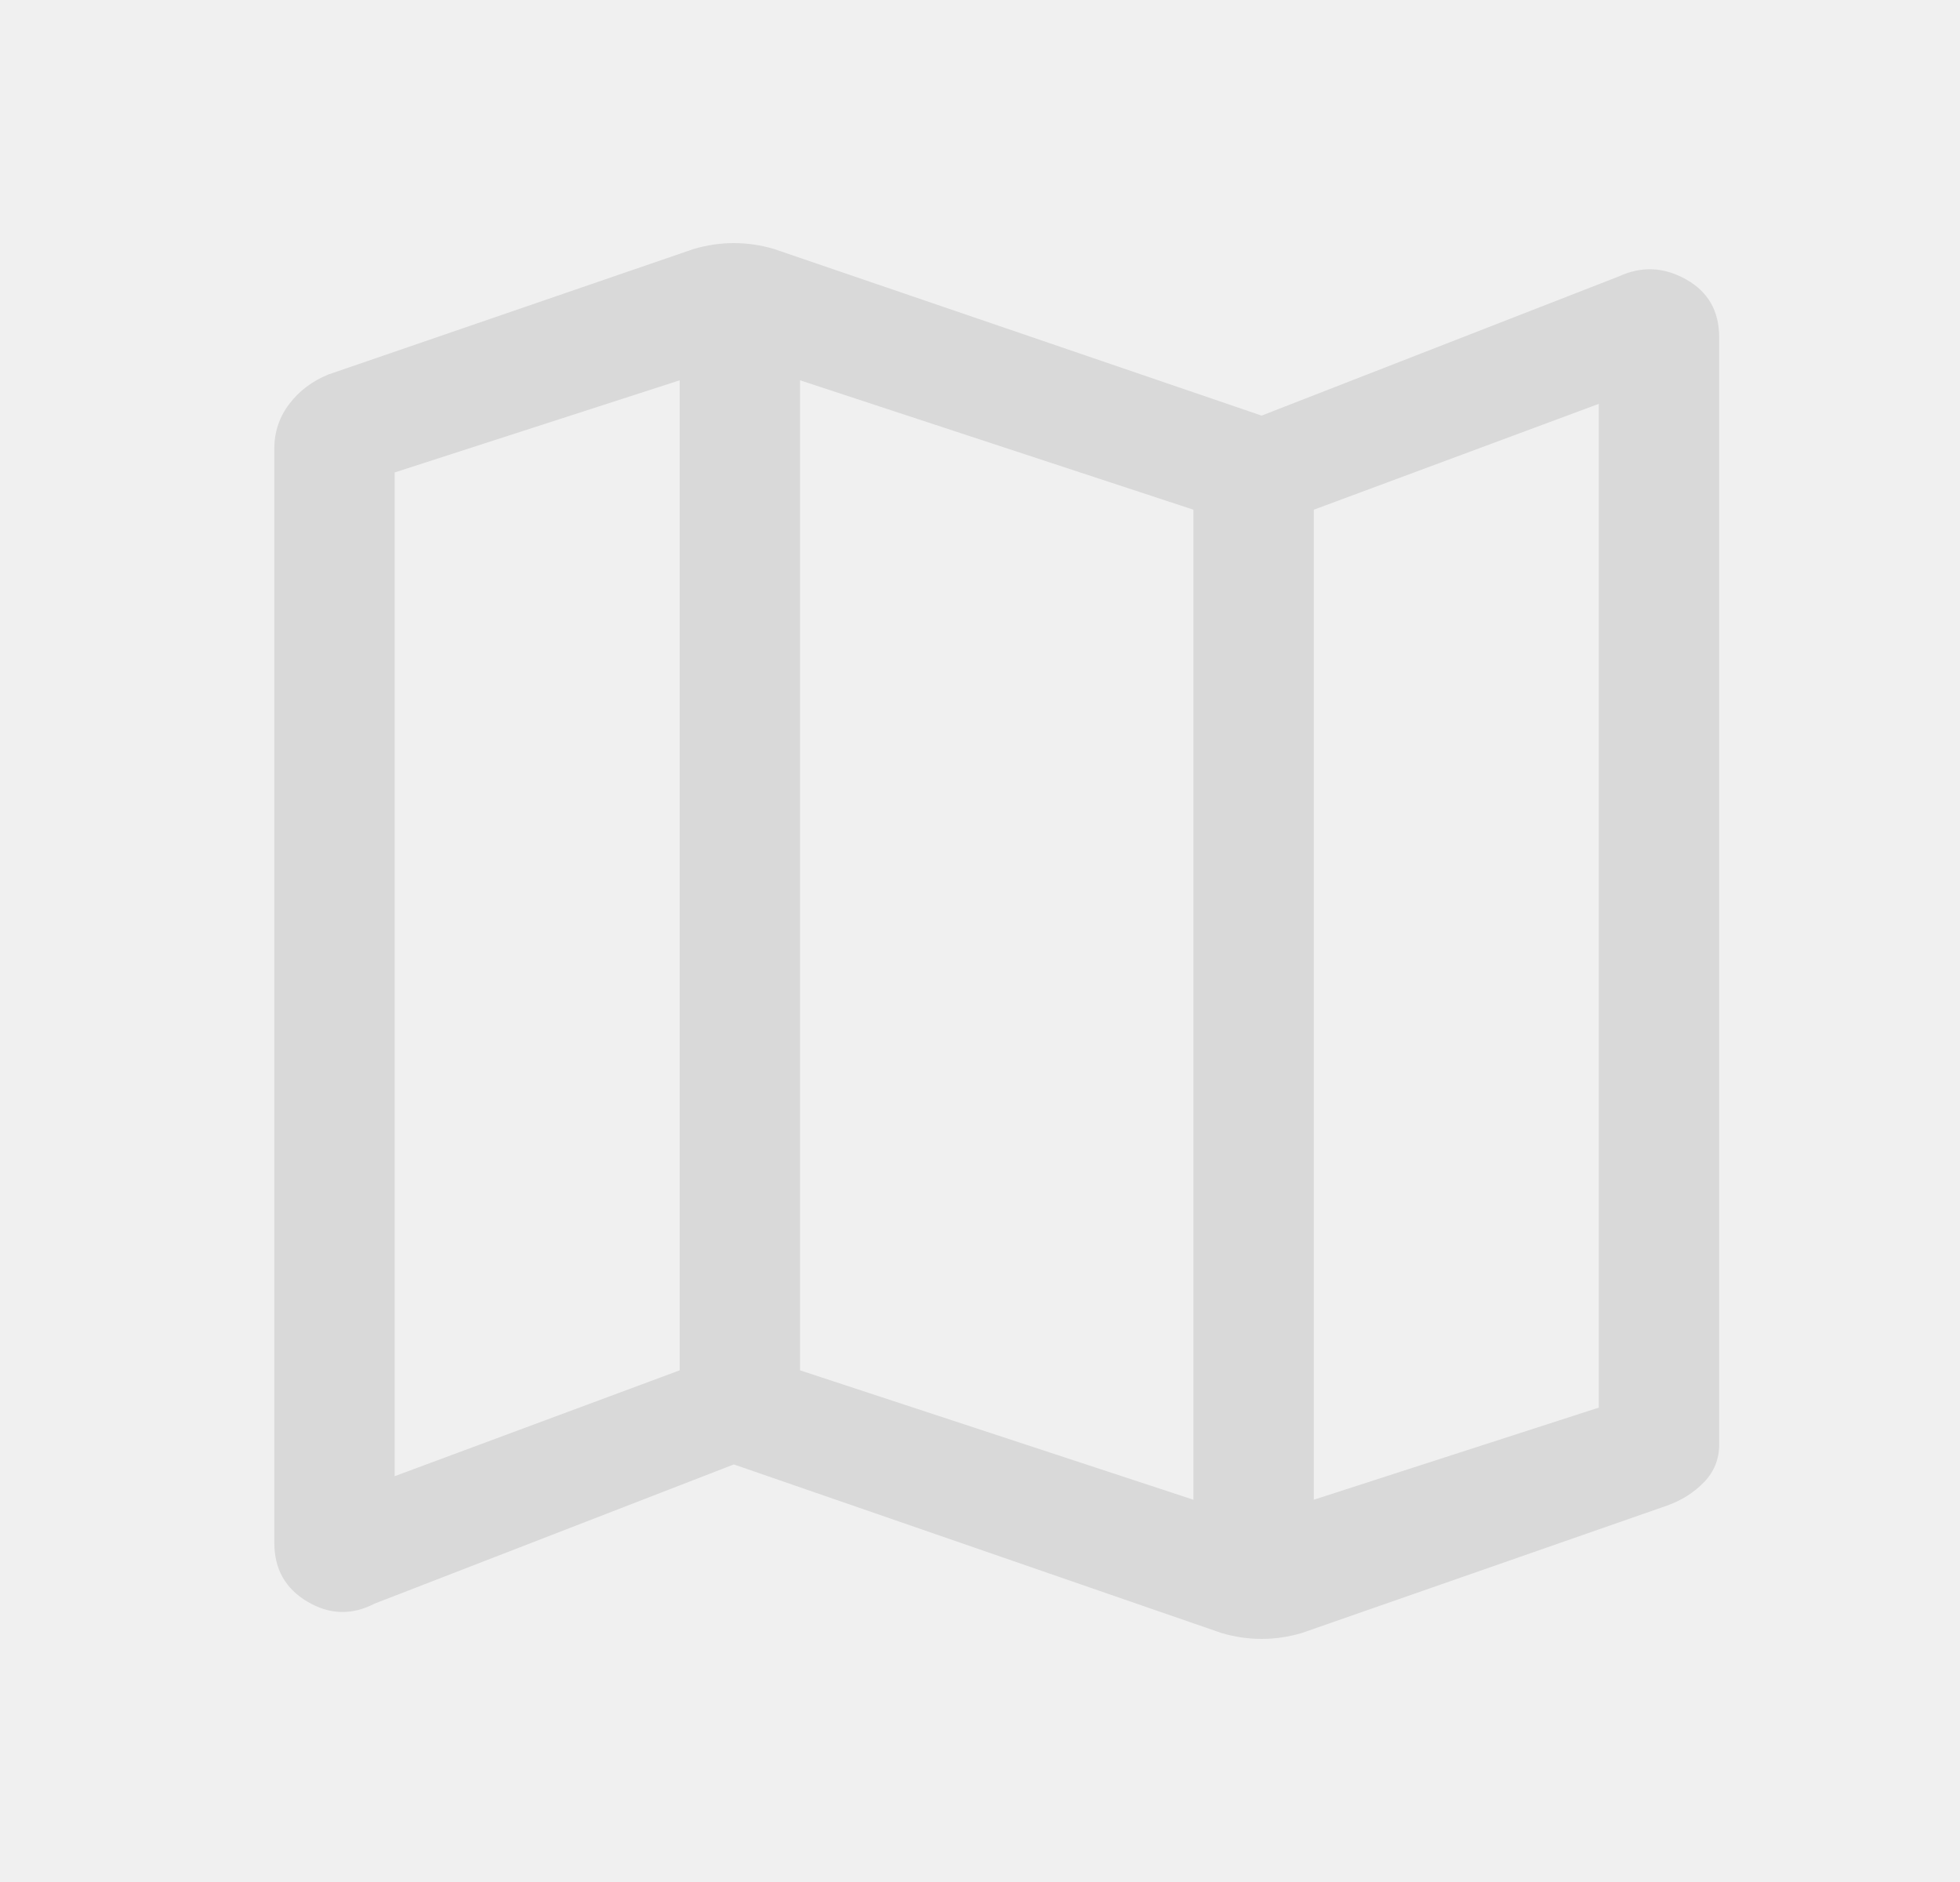
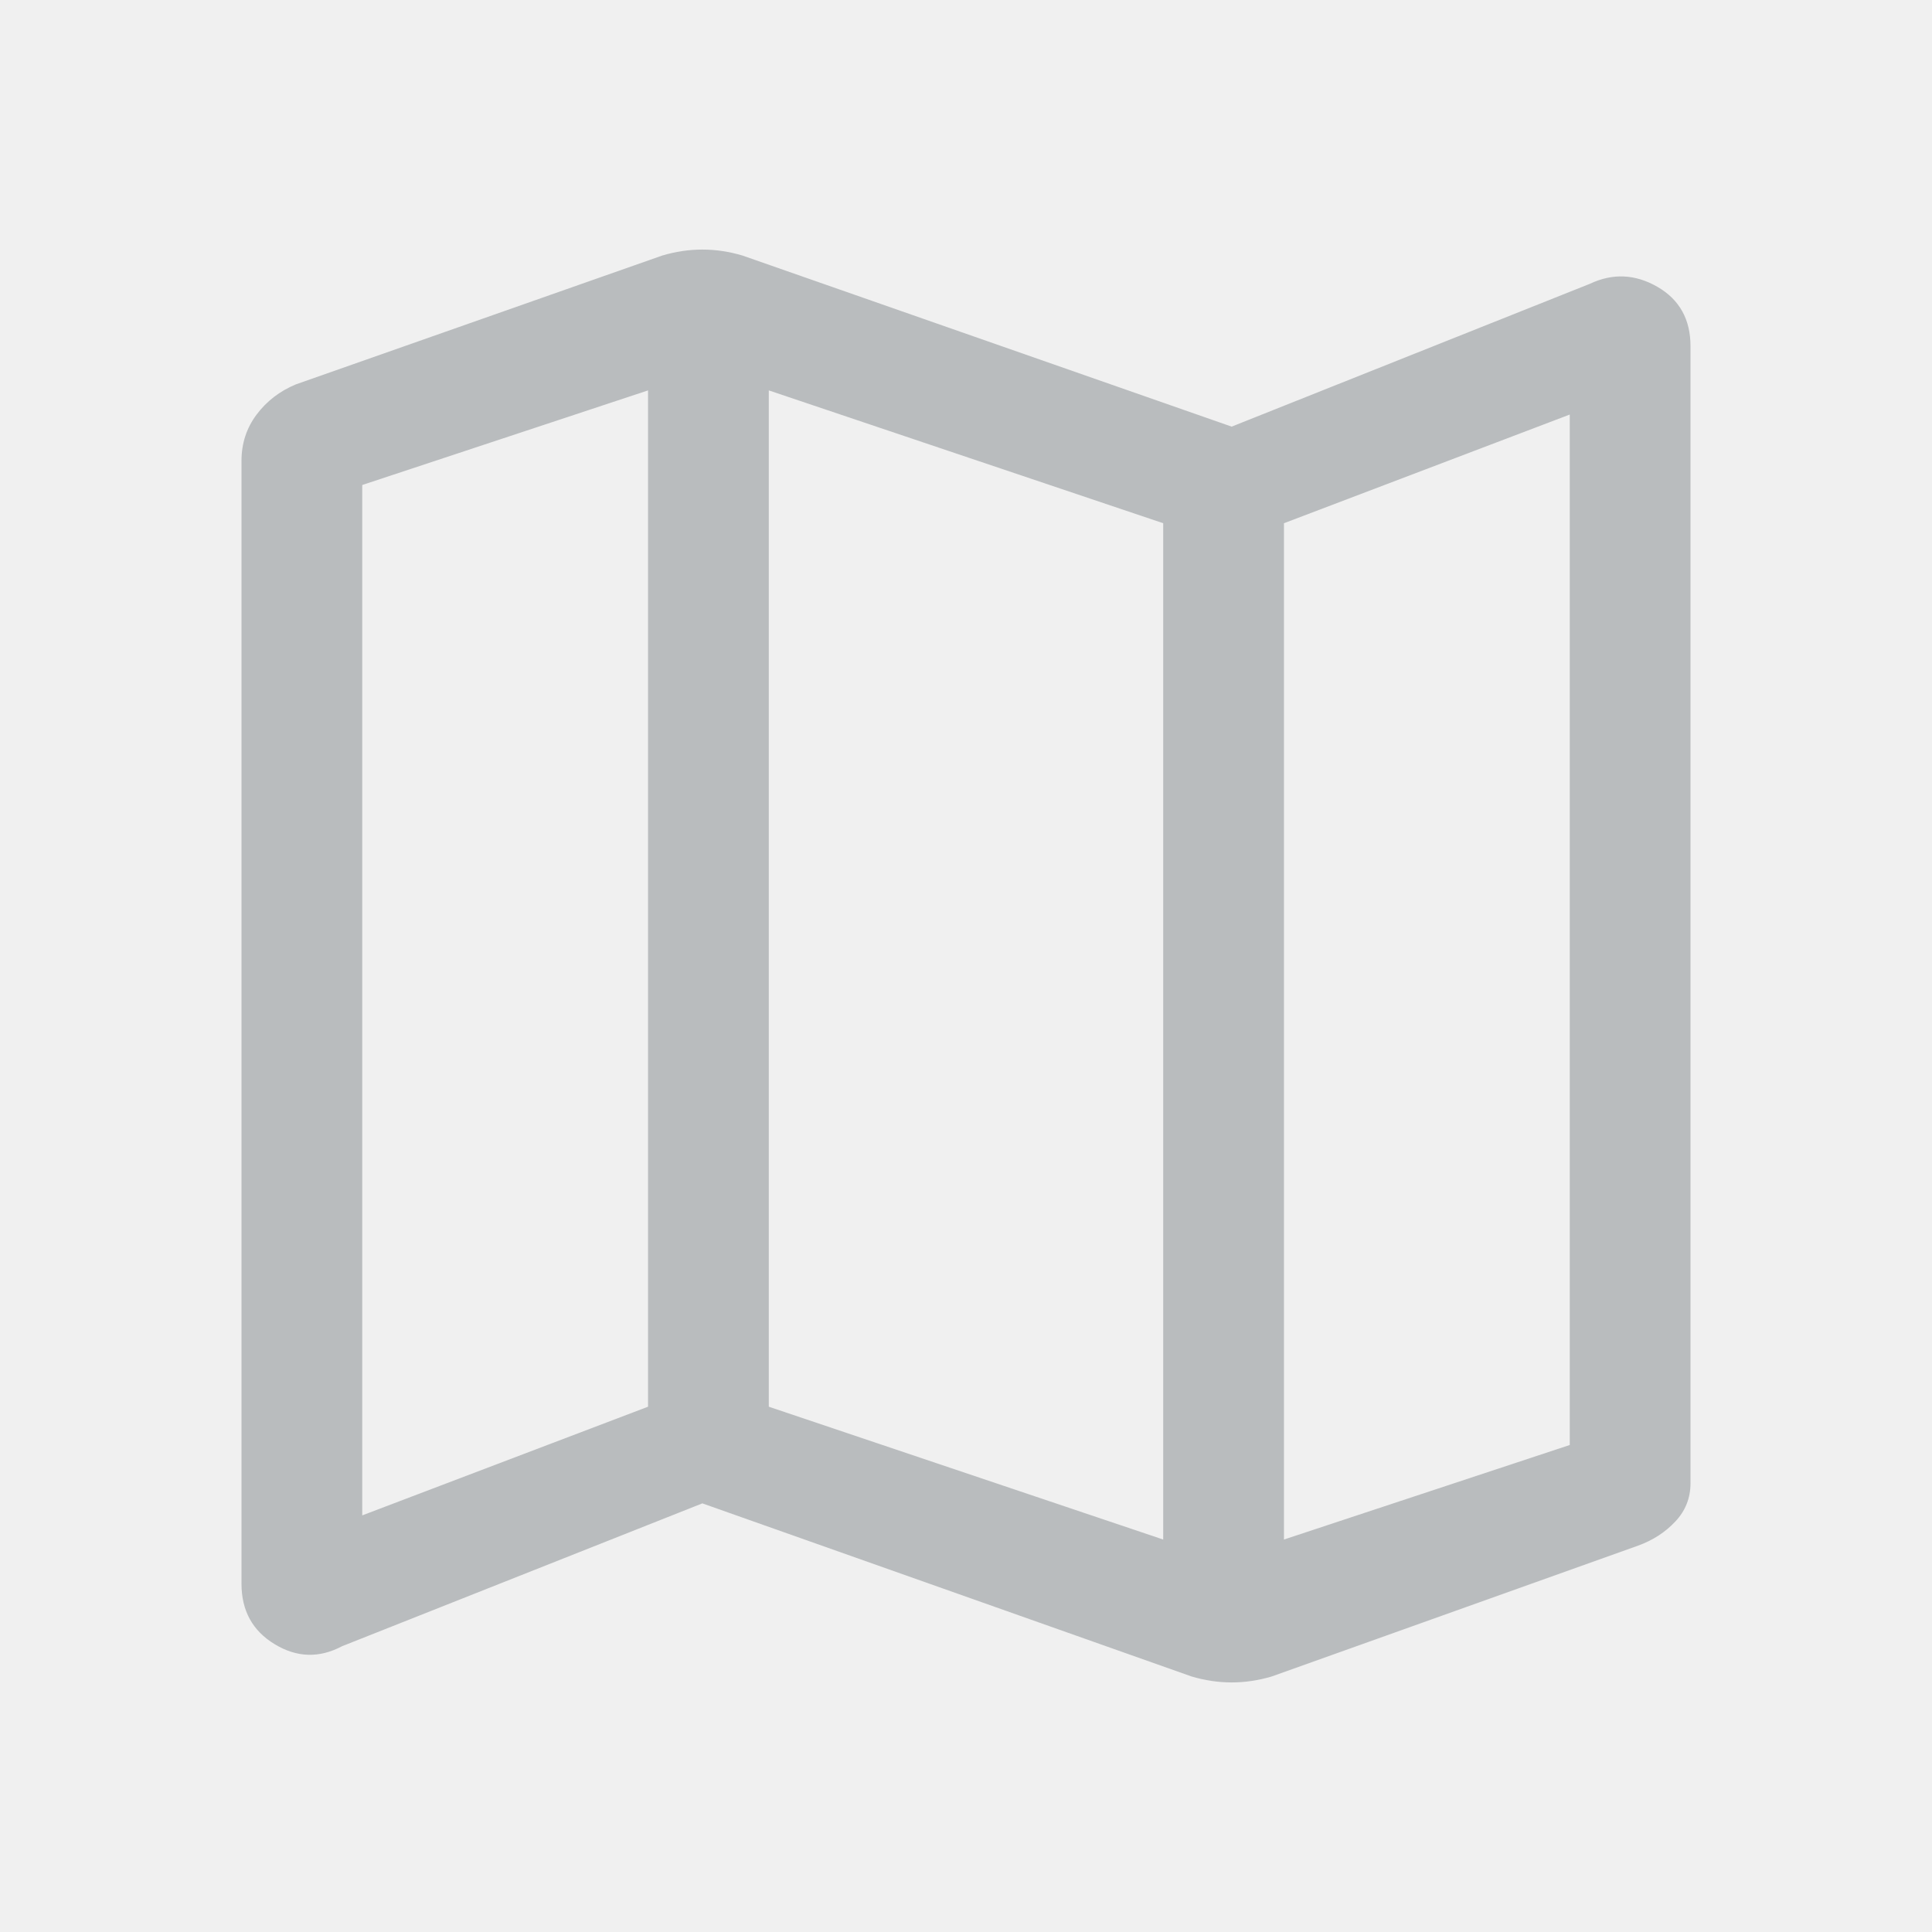
- <svg xmlns="http://www.w3.org/2000/svg" width="25" height="24" viewBox="0 0 25 24" fill="none">
-   <mask id="path-1-inside-1_372_826" fill="white">
-     <path d="M15.58 20.825L9.36 18.675L4.778 20.45C4.488 20.6 4.202 20.592 3.921 20.425C3.639 20.258 3.499 20.008 3.499 19.675V5.725C3.499 5.508 3.563 5.317 3.691 5.15C3.818 4.983 3.985 4.858 4.19 4.775L8.848 3.175C9.019 3.125 9.19 3.1 9.36 3.1C9.531 3.1 9.702 3.125 9.872 3.175L16.092 5.3L20.648 3.525C20.939 3.392 21.224 3.404 21.506 3.563C21.788 3.721 21.928 3.967 21.928 4.3V18.425C21.928 18.608 21.864 18.767 21.736 18.9C21.608 19.033 21.451 19.133 21.263 19.2L16.604 20.825C16.434 20.875 16.263 20.9 16.092 20.9C15.922 20.9 15.751 20.875 15.58 20.825ZM15.222 19.125V6.5L10.205 4.85V17.475L15.222 19.125ZM16.758 19.125L20.393 17.95V5.15L16.758 6.5V19.125ZM5.034 18.825L8.669 17.475V4.85L5.034 6.025V18.825Z" />
+ <svg xmlns="http://www.w3.org/2000/svg" width="28" height="28" viewBox="0 0 28 28" fill="none">
+   <mask id="path-1-inside-1_733_1664" fill="white">
+     <path d="M17.267 24.296L10.179 21.788L4.958 23.858C4.628 24.033 4.302 24.024 3.981 23.829C3.66 23.635 3.5 23.343 3.5 22.954V6.679C3.5 6.426 3.573 6.203 3.719 6.008C3.865 5.814 4.054 5.668 4.287 5.571L9.596 3.704C9.79 3.646 9.985 3.617 10.179 3.617C10.374 3.617 10.568 3.646 10.762 3.704L17.85 6.183L23.042 4.113C23.372 3.957 23.698 3.972 24.019 4.156C24.34 4.341 24.5 4.628 24.5 5.017V21.496C24.5 21.71 24.427 21.895 24.281 22.05C24.135 22.206 23.956 22.322 23.742 22.4L18.433 24.296C18.239 24.354 18.044 24.383 17.85 24.383C17.656 24.383 17.461 24.354 17.267 24.296ZM16.858 22.312V7.583L11.142 5.658V20.387L16.858 22.312ZM18.608 22.312L22.75 20.942V6.008L18.608 7.583V22.312ZM5.25 21.962L9.392 20.387V5.658L5.25 7.029V21.962Z" />
  </mask>
-   <path d="M15.58 20.825L14.927 22.715L14.972 22.731L15.018 22.744L15.58 20.825ZM9.36 18.675L10.014 16.785L9.321 16.545L8.638 16.81L9.36 18.675ZM4.778 20.45L4.056 18.585L3.955 18.624L3.86 18.674L4.778 20.45ZM4.19 4.775L3.54 2.884L3.487 2.902L3.436 2.923L4.19 4.775ZM8.848 3.175L8.286 1.256L8.242 1.269L8.199 1.284L8.848 3.175ZM9.872 3.175L10.519 1.282L10.477 1.268L10.435 1.256L9.872 3.175ZM16.092 5.3L15.446 7.193L16.137 7.429L16.818 7.164L16.092 5.3ZM20.648 3.525L21.375 5.389L21.43 5.367L21.484 5.342L20.648 3.525ZM21.263 19.2L21.922 21.088L21.932 21.085L21.263 19.2ZM16.604 20.825L17.167 22.744L17.215 22.73L17.263 22.713L16.604 20.825ZM15.222 19.125L14.597 21.025L17.222 21.888V19.125H15.222ZM15.222 6.5H17.222V5.052L15.847 4.6L15.222 6.5ZM10.205 4.85L10.83 2.95L8.205 2.087V4.85H10.205ZM10.205 17.475H8.205V18.923L9.58 19.375L10.205 17.475ZM16.758 19.125H14.758V21.873L17.373 21.028L16.758 19.125ZM20.393 17.95L21.008 19.853L22.393 19.405V17.95H20.393ZM20.393 5.15H22.393V2.274L19.696 3.275L20.393 5.15ZM16.758 6.5L16.061 4.625L14.758 5.109V6.5H16.758ZM5.034 18.825H3.034V21.701L5.731 20.7L5.034 18.825ZM8.669 17.475L9.365 19.35L10.669 18.866V17.475H8.669ZM8.669 4.85H10.669V2.102L8.054 2.947L8.669 4.85ZM5.034 6.025L4.419 4.122L3.034 4.57V6.025H5.034ZM16.234 18.935L10.014 16.785L8.707 20.565L14.927 22.715L16.234 18.935ZM8.638 16.81L4.056 18.585L5.501 22.315L10.083 20.54L8.638 16.81ZM3.86 18.674C3.973 18.615 4.163 18.55 4.405 18.557C4.647 18.564 4.832 18.64 4.94 18.704L2.902 22.146C3.775 22.663 4.793 22.694 5.697 22.227L3.86 18.674ZM4.94 18.704C5.058 18.774 5.222 18.91 5.347 19.131C5.471 19.351 5.499 19.554 5.499 19.675H1.499C1.499 20.699 1.998 21.611 2.902 22.146L4.94 18.704ZM5.499 19.675V5.725H1.499V19.675H5.499ZM5.499 5.725C5.499 5.816 5.485 5.93 5.444 6.052C5.402 6.176 5.343 6.282 5.277 6.368L2.104 3.932C1.699 4.46 1.499 5.083 1.499 5.725H5.499ZM5.277 6.368C5.231 6.427 5.176 6.483 5.113 6.53C5.05 6.577 4.991 6.608 4.944 6.628L3.436 2.923C2.92 3.133 2.46 3.469 2.104 3.932L5.277 6.368ZM4.839 6.667L9.498 5.067L8.199 1.284L3.54 2.884L4.839 6.667ZM9.411 5.094C9.409 5.095 9.404 5.096 9.394 5.098C9.385 5.099 9.373 5.1 9.36 5.1V1.1C8.991 1.1 8.632 1.155 8.286 1.256L9.411 5.094ZM9.36 5.1C9.348 5.1 9.336 5.099 9.326 5.098C9.317 5.096 9.311 5.095 9.31 5.094L10.435 1.256C10.089 1.155 9.729 1.1 9.36 1.1V5.1ZM9.226 5.068L15.446 7.193L16.739 3.408L10.519 1.282L9.226 5.068ZM16.818 7.164L21.375 5.389L19.922 1.662L15.366 3.437L16.818 7.164ZM21.484 5.342C21.374 5.393 21.203 5.442 20.993 5.433C20.784 5.423 20.623 5.36 20.526 5.306L22.486 1.819C21.654 1.351 20.694 1.303 19.813 1.708L21.484 5.342ZM20.526 5.306C20.397 5.233 20.22 5.092 20.087 4.86C19.956 4.63 19.928 4.42 19.928 4.3H23.928C23.928 3.273 23.422 2.346 22.486 1.819L20.526 5.306ZM19.928 4.3V18.425H23.928V4.3H19.928ZM19.928 18.425C19.928 18.279 19.955 18.108 20.026 17.932C20.097 17.756 20.196 17.617 20.294 17.515L23.179 20.285C23.662 19.783 23.928 19.129 23.928 18.425H19.928ZM20.294 17.515C20.398 17.407 20.511 17.345 20.593 17.315L21.932 21.085C22.39 20.922 22.819 20.66 23.179 20.285L20.294 17.515ZM20.604 17.312L15.945 18.937L17.263 22.713L21.922 21.088L20.604 17.312ZM16.042 18.906C16.043 18.905 16.049 18.904 16.058 18.902C16.068 18.901 16.079 18.9 16.092 18.9V22.9C16.461 22.9 16.821 22.846 17.167 22.744L16.042 18.906ZM16.092 18.9C16.105 18.9 16.117 18.901 16.126 18.902C16.136 18.904 16.142 18.905 16.143 18.906L15.018 22.744C15.364 22.846 15.723 22.9 16.092 22.9V18.9ZM17.222 19.125V6.5H13.222V19.125H17.222ZM15.847 4.6L10.83 2.95L9.58 6.75L14.597 8.4L15.847 4.6ZM8.205 4.85V17.475H12.205V4.85H8.205ZM9.58 19.375L14.597 21.025L15.847 17.225L10.83 15.575L9.58 19.375ZM17.373 21.028L21.008 19.853L19.777 16.047L16.143 17.222L17.373 21.028ZM22.393 17.95V5.15H18.393V17.95H22.393ZM19.696 3.275L16.061 4.625L17.454 8.375L21.089 7.025L19.696 3.275ZM14.758 6.5V19.125H18.758V6.5H14.758ZM5.731 20.7L9.365 19.35L7.973 15.6L4.338 16.95L5.731 20.7ZM10.669 17.475V4.85H6.669V17.475H10.669ZM8.054 2.947L4.419 4.122L5.65 7.928L9.284 6.753L8.054 2.947ZM3.034 6.025V18.825H7.034V6.025H3.034Z" fill="#D9D9D9" mask="url(#path-1-inside-1_372_826)" />
+   <path d="M17.267 24.296L16.599 26.181L16.645 26.198L16.692 26.212L17.267 24.296ZM10.179 21.788L10.846 19.902L10.139 19.652L9.442 19.928L10.179 21.788ZM4.958 23.858L4.221 21.999L4.119 22.04L4.023 22.091L4.958 23.858ZM4.287 5.571L3.624 3.684L3.571 3.703L3.518 3.725L4.287 5.571ZM9.596 3.704L9.021 1.789L8.976 1.802L8.932 1.817L9.596 3.704ZM10.762 3.704L11.423 1.816L11.38 1.801L11.337 1.789L10.762 3.704ZM17.85 6.183L17.19 8.071L17.896 8.318L18.591 8.041L17.85 6.183ZM23.042 4.113L23.783 5.97L23.839 5.948L23.893 5.922L23.042 4.113ZM23.742 22.4L24.414 24.284L24.425 24.28L23.742 22.4ZM18.433 24.296L19.008 26.212L19.057 26.197L19.106 26.179L18.433 24.296ZM16.858 22.312L16.22 24.208L18.858 25.096V22.312H16.858ZM16.858 7.583H18.858V6.146L17.497 5.688L16.858 7.583ZM11.142 5.658L11.78 3.763L9.142 2.875V5.658H11.142ZM11.142 20.387H9.142V21.824L10.503 22.283L11.142 20.387ZM18.608 22.312H16.608V25.081L19.237 24.211L18.608 22.312ZM22.75 20.942L23.378 22.84L24.75 22.386V20.942H22.75ZM22.75 6.008H24.75V3.108L22.039 4.139L22.75 6.008ZM18.608 7.583L17.897 5.714L16.608 6.204V7.583H18.608ZM5.25 21.962H3.25V24.863L5.961 23.832L5.25 21.962ZM9.392 20.387L10.103 22.257L11.392 21.767V20.387H9.392ZM9.392 5.658H11.392V2.89L8.763 3.76L9.392 5.658ZM5.25 7.029L4.622 5.13L3.25 5.584V7.029H5.25ZM17.934 22.41L10.846 19.902L9.512 23.673L16.599 26.181L17.934 22.41ZM9.442 19.928L4.221 21.999L5.696 25.718L10.917 23.647L9.442 19.928ZM4.023 22.091C4.118 22.041 4.294 21.976 4.526 21.983C4.757 21.99 4.928 22.064 5.018 22.119L2.945 25.54C3.865 26.097 4.939 26.131 5.894 25.626L4.023 22.091ZM5.018 22.119C5.119 22.18 5.263 22.302 5.373 22.501C5.48 22.697 5.5 22.869 5.5 22.954H1.5C1.5 24.011 1.999 24.967 2.945 25.54L5.018 22.119ZM5.5 22.954V6.679H1.5V22.954H5.5ZM5.5 6.679C5.5 6.748 5.49 6.839 5.456 6.942C5.422 7.046 5.373 7.136 5.319 7.208L2.119 4.808C1.702 5.364 1.5 6.012 1.5 6.679H5.5ZM5.319 7.208C5.285 7.254 5.241 7.299 5.19 7.338C5.139 7.378 5.092 7.402 5.057 7.417L3.518 3.725C2.969 3.954 2.488 4.317 2.119 4.808L5.319 7.208ZM4.951 7.458L10.259 5.591L8.932 1.817L3.624 3.684L4.951 7.458ZM10.171 5.62C10.18 5.617 10.184 5.616 10.184 5.616C10.184 5.616 10.182 5.617 10.179 5.617V1.617C9.782 1.617 9.394 1.677 9.021 1.789L10.171 5.62ZM10.179 5.617C10.176 5.617 10.174 5.616 10.174 5.616C10.174 5.616 10.179 5.617 10.188 5.62L11.337 1.789C10.965 1.677 10.577 1.617 10.179 1.617V5.617ZM10.102 5.592L17.19 8.071L18.51 4.296L11.423 1.816L10.102 5.592ZM18.591 8.041L23.783 5.97L22.301 2.255L17.109 4.326L18.591 8.041ZM23.893 5.922C23.801 5.966 23.643 6.014 23.444 6.005C23.247 5.996 23.1 5.935 23.021 5.89L25.017 2.423C24.138 1.917 23.122 1.864 22.19 2.303L23.893 5.922ZM23.021 5.89C22.909 5.825 22.752 5.696 22.634 5.486C22.519 5.281 22.5 5.101 22.5 5.017H26.5C26.5 3.957 25.995 2.986 25.017 2.423L23.021 5.89ZM22.5 5.017V21.496H26.5V5.017H22.5ZM22.5 21.496C22.5 21.371 22.522 21.219 22.585 21.061C22.648 20.901 22.735 20.775 22.822 20.682L25.74 23.418C26.235 22.89 26.5 22.216 26.5 21.496H22.5ZM22.822 20.682C22.86 20.641 22.904 20.605 22.949 20.576C22.993 20.547 23.032 20.53 23.058 20.52L24.425 24.28C24.914 24.102 25.365 23.818 25.74 23.418L22.822 20.682ZM23.069 20.517L17.761 22.412L19.106 26.179L24.414 24.284L23.069 20.517ZM17.859 22.38C17.849 22.383 17.845 22.384 17.845 22.384C17.845 22.384 17.847 22.383 17.85 22.383V26.383C18.247 26.383 18.635 26.323 19.008 26.212L17.859 22.38ZM17.85 22.383C17.853 22.383 17.855 22.384 17.855 22.384C17.855 22.384 17.851 22.383 17.841 22.38L16.692 26.212C17.065 26.323 17.453 26.383 17.85 26.383V22.383ZM18.858 22.312V7.583H14.858V22.312H18.858ZM17.497 5.688L11.78 3.763L10.503 7.554L16.22 9.479L17.497 5.688ZM9.142 5.658V20.387H13.142V5.658H9.142ZM10.503 22.283L16.22 24.208L17.497 20.417L11.78 18.492L10.503 22.283ZM19.237 24.211L23.378 22.84L22.122 19.043L17.98 20.414L19.237 24.211ZM24.75 20.942V6.008H20.75V20.942H24.75ZM22.039 4.139L17.897 5.714L19.319 9.453L23.461 7.878L22.039 4.139ZM16.608 7.583V22.312H20.608V7.583H16.608ZM5.961 23.832L10.103 22.257L8.681 18.518L4.539 20.093L5.961 23.832ZM11.392 20.387V5.658H7.392V20.387H11.392ZM8.763 3.76L4.622 5.13L5.878 8.928L10.02 7.557L8.763 3.76ZM3.25 7.029V21.962H7.25V7.029H3.25Z" fill="#B9BCBE" mask="url(#path-1-inside-1_733_1664)" />
</svg>
